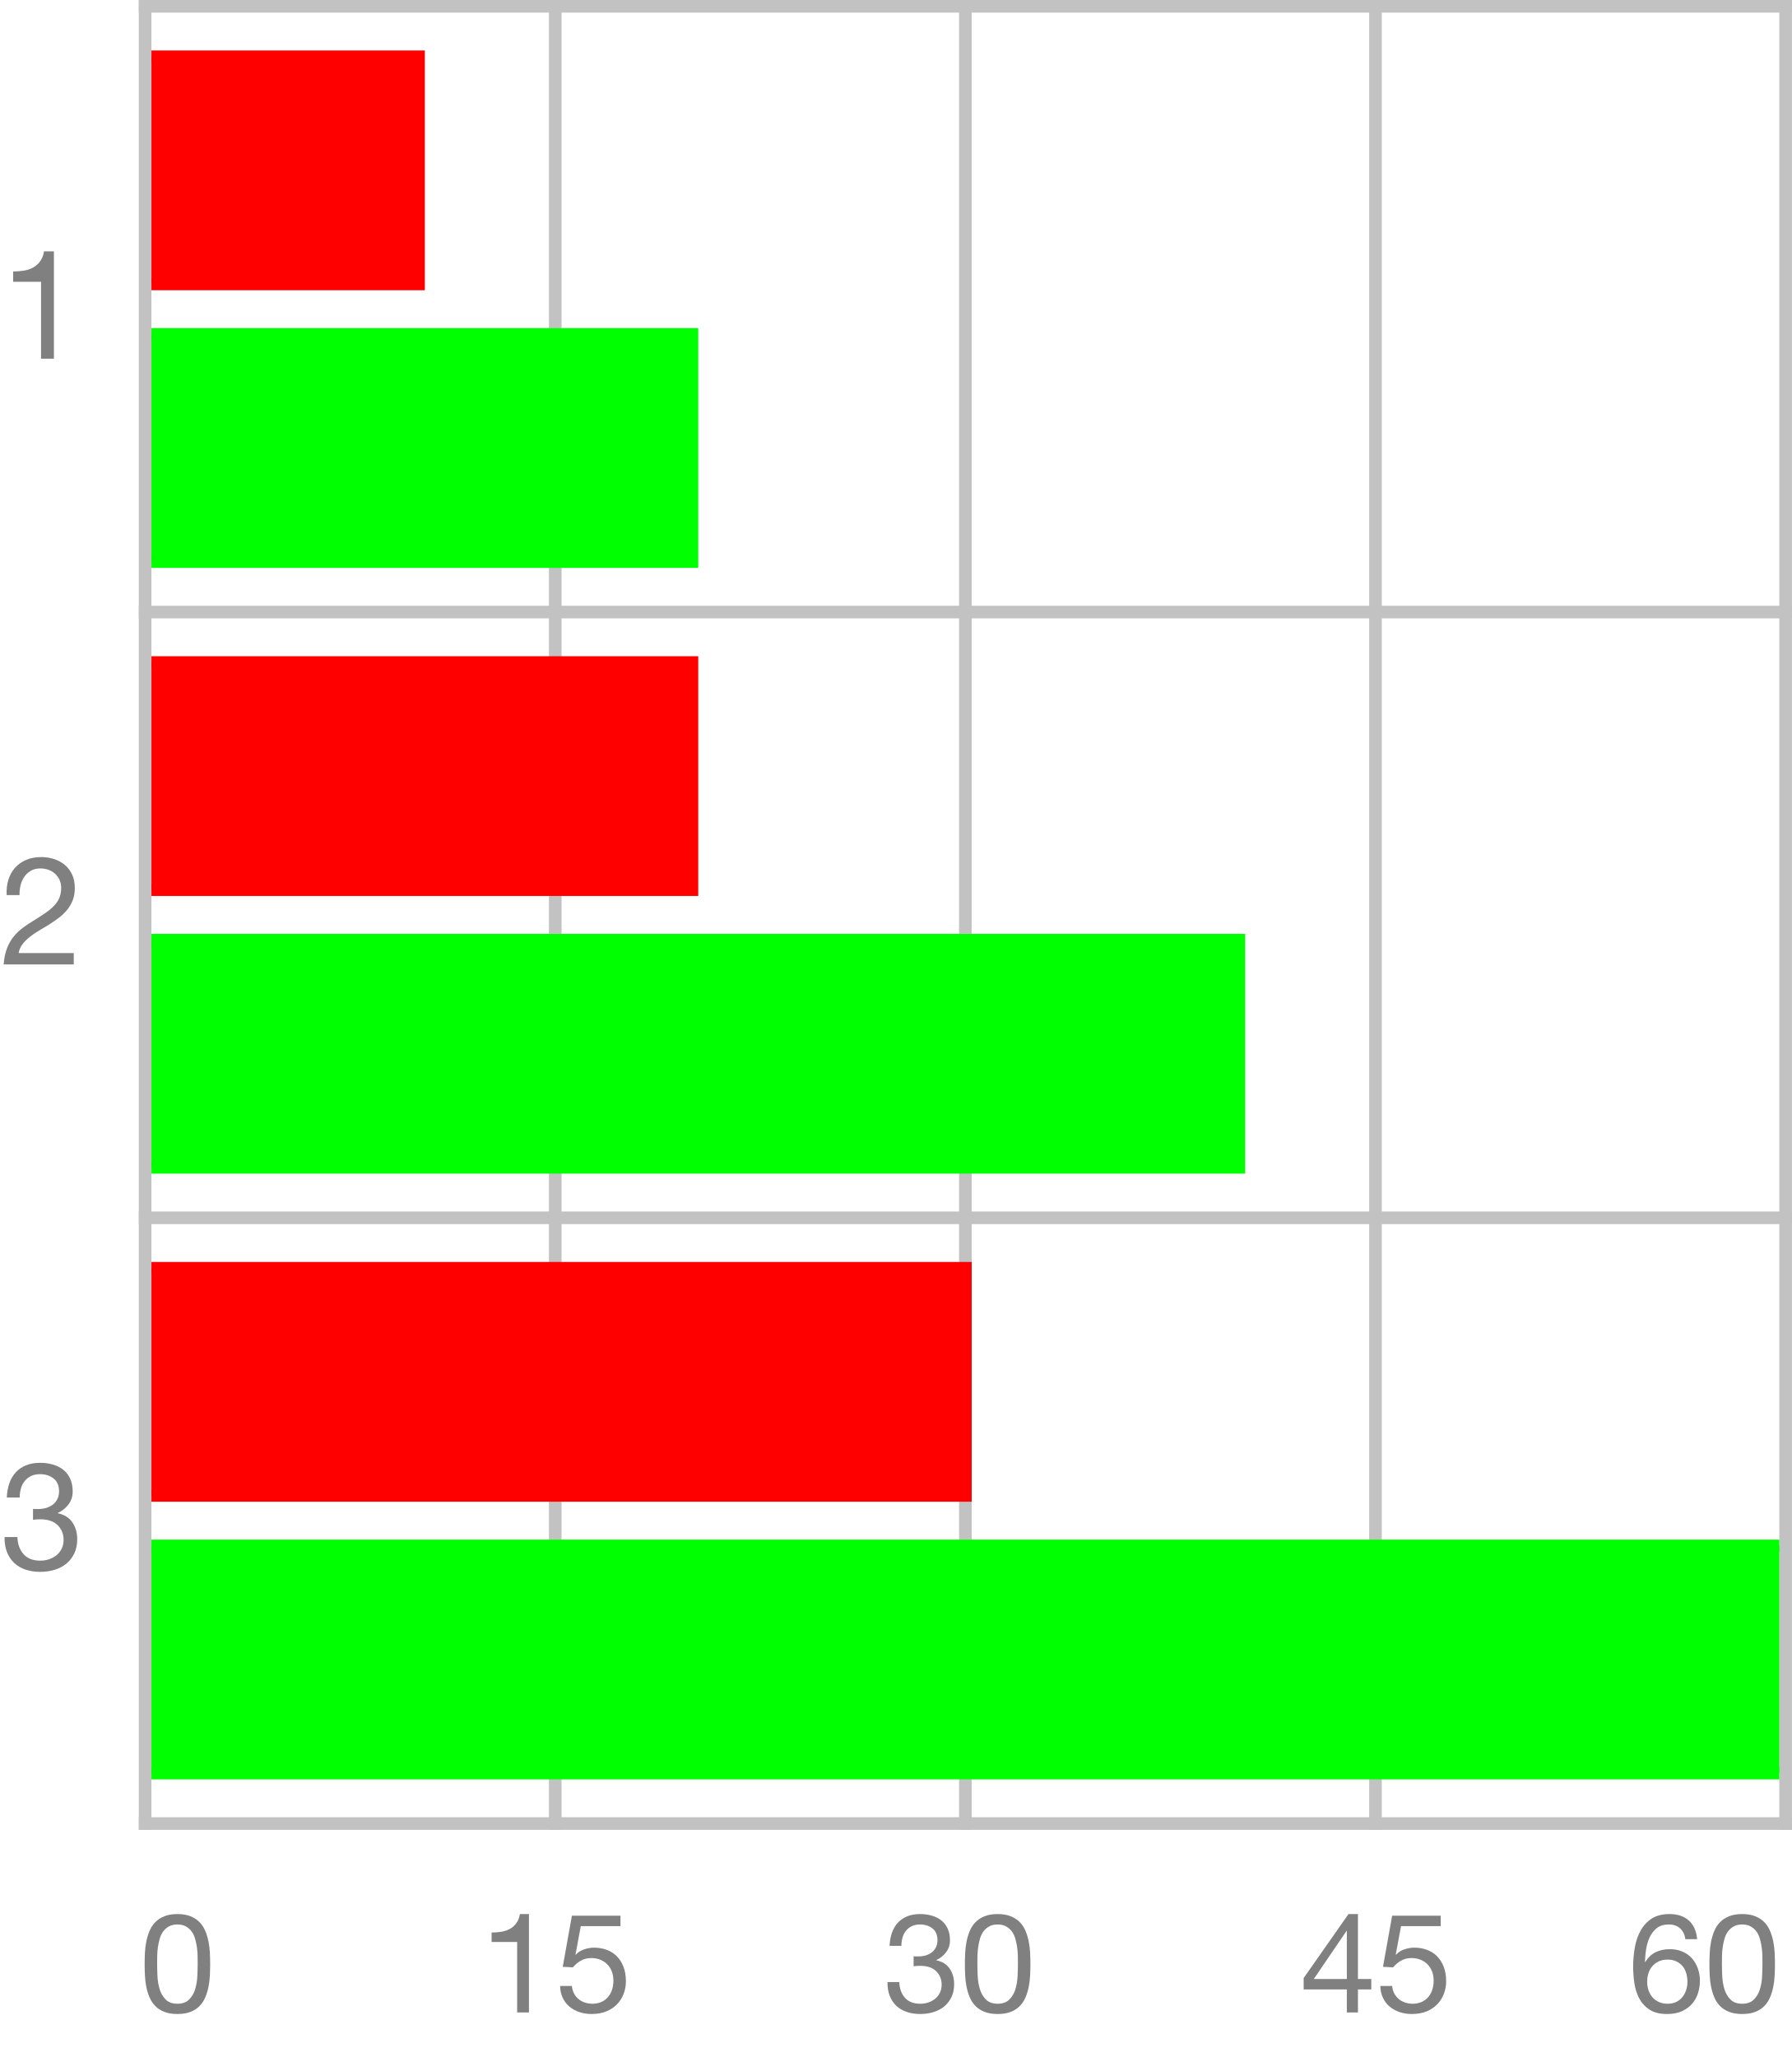
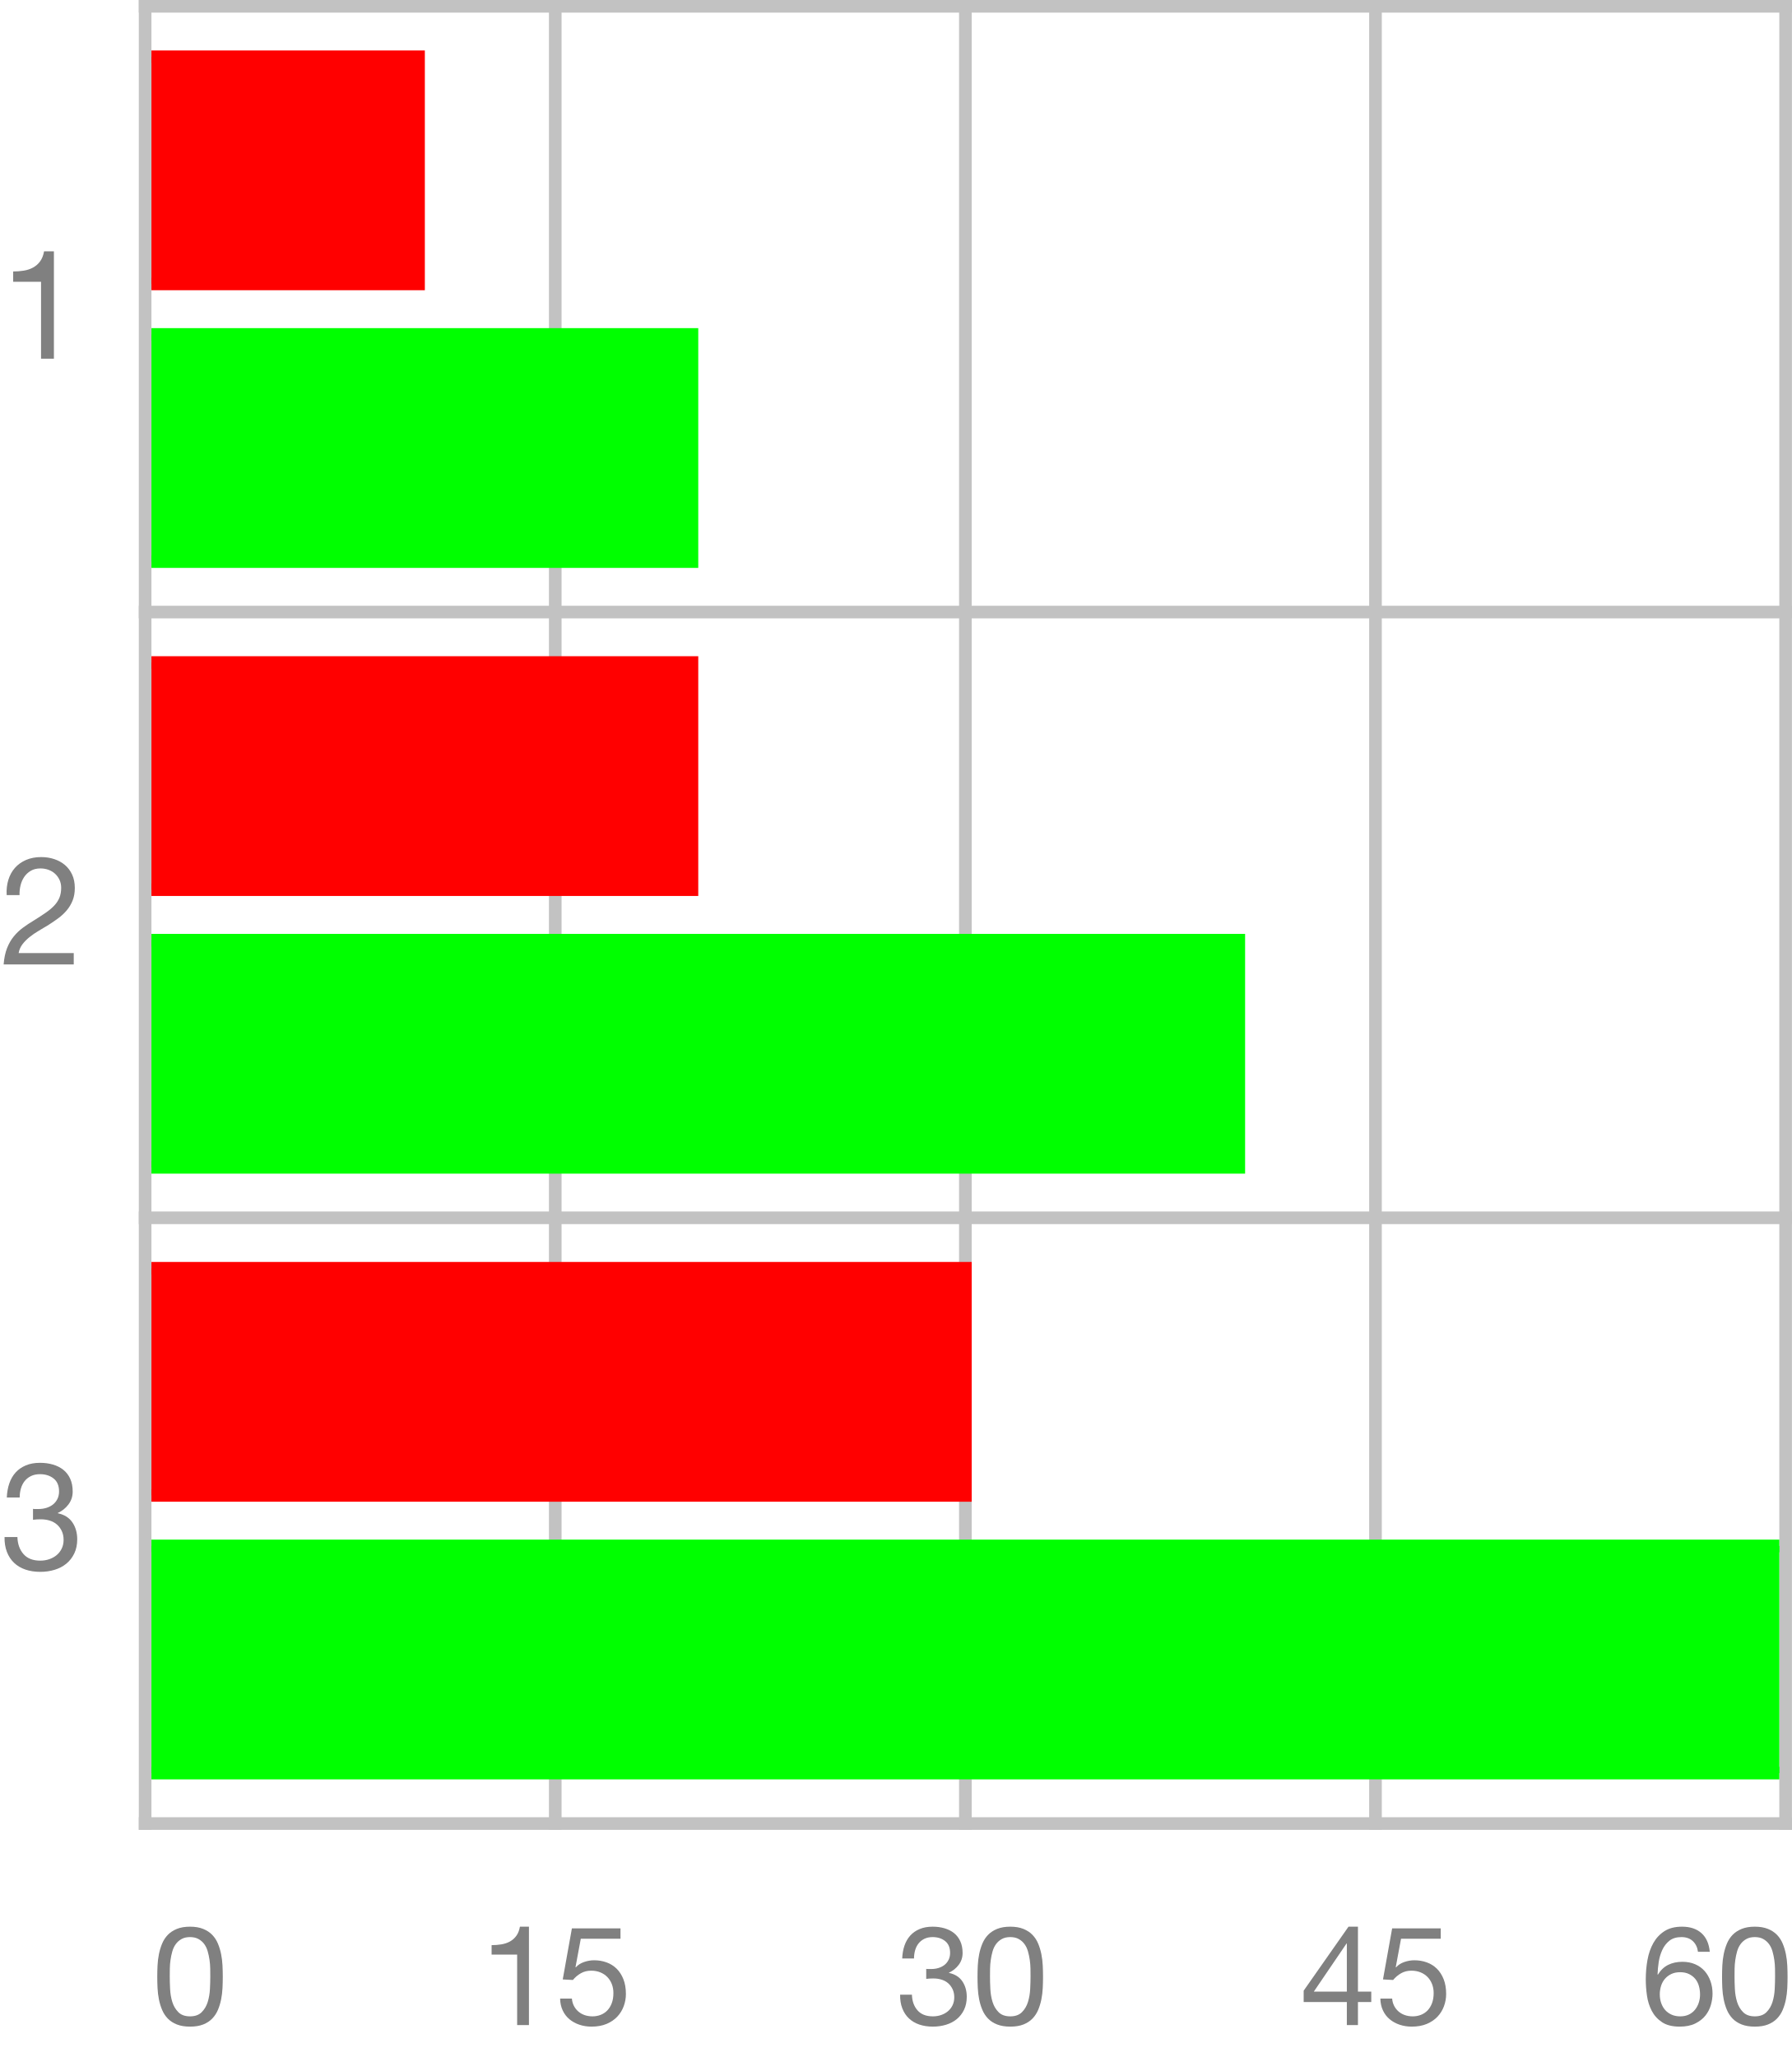
<svg xmlns="http://www.w3.org/2000/svg" color-interpolation="auto" color-rendering="auto" fill="black" fill-opacity="1" font-family="'Dialog'" font-size="12px" font-style="normal" font-weight="normal" height="163" image-rendering="auto" shape-rendering="auto" stroke="black" stroke-dasharray="none" stroke-dashoffset="0" stroke-linecap="square" stroke-linejoin="miter" stroke-miterlimit="10" stroke-opacity="1" stroke-width="1" text-rendering="auto" width="142">
  <defs id="genericDefs" />
  <g>
    <defs id="defs1">
      <clipPath clipPathUnits="userSpaceOnUse" id="clipPath1">
        <path d="M0 0 L7 0 L7 15 L0 15 L0 0 Z" />
      </clipPath>
      <clipPath clipPathUnits="userSpaceOnUse" id="clipPath2">
        <path d="M0 0 L6 0 L6 14 L0 14 L0 0 Z" />
      </clipPath>
      <clipPath clipPathUnits="userSpaceOnUse" id="clipPath3">
        <path d="M0 0 L12 0 L12 14 L0 14 L0 0 Z" />
      </clipPath>
      <clipPath clipPathUnits="userSpaceOnUse" id="clipPath4">
        <path d="M12 1 L141 1 L141 144 L12 144 L12 1 Z" />
      </clipPath>
    </defs>
    <g color-interpolation="linearRGB" color-rendering="optimizeQuality" fill="rgb(194,194,194)" image-rendering="optimizeQuality" stroke="rgb(194,194,194)">
      <line fill="none" x1="11.5" x2="141.5" y1="0.5" y2="0.5" />
      <line fill="none" x1="11.5" x2="141.5" y1="48.5" y2="48.5" />
      <line fill="none" x1="11.5" x2="141.5" y1="96.5" y2="96.5" />
      <line fill="none" x1="11.5" x2="141.5" y1="144.5" y2="144.5" />
      <line fill="none" x1="11.5" x2="11.5" y1="0.5" y2="144.5" />
      <line fill="none" x1="44" x2="44" y1="0.5" y2="144.5" />
      <line fill="none" x1="76.5" x2="76.5" y1="0.5" y2="144.5" />
      <line fill="none" x1="109" x2="109" y1="0.5" y2="144.5" />
      <line fill="none" x1="141.5" x2="141.5" y1="0.5" y2="144.5" />
    </g>
    <g color-interpolation="linearRGB" color-rendering="optimizeQuality" fill="gray" font-family="'Helvetica Neue'" image-rendering="optimizeQuality" stroke="gray" transform="translate(0,113)">
      <path clip-path="url(#clipPath1)" d="M2.616 6.564 L2.616 7.428 Q2.904 7.392 3.228 7.392 Q3.612 7.392 3.942 7.494 Q4.272 7.596 4.512 7.806 Q4.752 8.016 4.896 8.322 Q5.04 8.628 5.04 9.024 Q5.04 9.408 4.89 9.714 Q4.74 10.02 4.488 10.23 Q4.236 10.44 3.9 10.554 Q3.564 10.668 3.192 10.668 Q2.316 10.668 1.86 10.146 Q1.404 9.624 1.38 8.796 L0.36 8.796 Q0.348 9.456 0.546 9.972 Q0.744 10.488 1.116 10.842 Q1.488 11.196 2.016 11.376 Q2.544 11.556 3.192 11.556 Q3.792 11.556 4.326 11.394 Q4.86 11.232 5.256 10.908 Q5.652 10.584 5.886 10.098 Q6.12 9.612 6.12 8.976 Q6.12 8.208 5.742 7.644 Q5.364 7.08 4.584 6.912 L4.584 6.888 Q5.088 6.66 5.424 6.216 Q5.76 5.772 5.76 5.196 Q5.76 4.608 5.562 4.176 Q5.364 3.744 5.016 3.468 Q4.668 3.192 4.194 3.054 Q3.72 2.916 3.168 2.916 Q2.532 2.916 2.046 3.12 Q1.56 3.324 1.236 3.684 Q0.912 4.044 0.738 4.548 Q0.564 5.052 0.54 5.664 L1.56 5.664 Q1.56 5.292 1.656 4.956 Q1.752 4.62 1.95 4.368 Q2.148 4.116 2.454 3.966 Q2.76 3.816 3.168 3.816 Q3.816 3.816 4.248 4.158 Q4.68 4.5 4.68 5.184 Q4.68 5.52 4.548 5.784 Q4.416 6.048 4.194 6.222 Q3.972 6.396 3.678 6.486 Q3.384 6.576 3.06 6.576 L2.844 6.576 Q2.784 6.576 2.724 6.576 Q2.676 6.576 2.616 6.564 Z" stroke="none" />
    </g>
    <g color-interpolation="linearRGB" color-rendering="optimizeQuality" fill="gray" font-family="'Helvetica Neue'" image-rendering="optimizeQuality" stroke="gray" transform="translate(0,65)">
      <path clip-path="url(#clipPath1)" d="M0.528 5.928 L1.548 5.928 Q1.536 5.544 1.626 5.166 Q1.716 4.788 1.92 4.488 Q2.124 4.188 2.442 4.002 Q2.76 3.816 3.204 3.816 Q3.54 3.816 3.84 3.924 Q4.14 4.032 4.362 4.236 Q4.584 4.44 4.716 4.722 Q4.848 5.004 4.848 5.352 Q4.848 5.796 4.71 6.132 Q4.572 6.468 4.302 6.756 Q4.032 7.044 3.624 7.326 Q3.216 7.608 2.676 7.944 Q2.232 8.208 1.824 8.508 Q1.416 8.808 1.092 9.204 Q0.768 9.6 0.558 10.134 Q0.348 10.668 0.288 11.424 L5.844 11.424 L5.844 10.524 L1.476 10.524 Q1.548 10.128 1.782 9.822 Q2.016 9.516 2.346 9.252 Q2.676 8.988 3.072 8.754 Q3.468 8.52 3.864 8.28 Q4.26 8.028 4.632 7.752 Q5.004 7.476 5.292 7.134 Q5.58 6.792 5.754 6.36 Q5.928 5.928 5.928 5.364 Q5.928 4.764 5.718 4.308 Q5.508 3.852 5.148 3.546 Q4.788 3.24 4.302 3.078 Q3.816 2.916 3.264 2.916 Q2.592 2.916 2.064 3.144 Q1.536 3.372 1.182 3.774 Q0.828 4.176 0.66 4.728 Q0.492 5.28 0.528 5.928 Z" stroke="none" />
    </g>
    <g color-interpolation="linearRGB" color-rendering="optimizeQuality" fill="gray" font-family="'Helvetica Neue'" image-rendering="optimizeQuality" stroke="gray" transform="translate(0,17)">
      <path clip-path="url(#clipPath1)" d="M4.272 11.424 L4.272 2.916 L3.492 2.916 Q3.408 3.396 3.18 3.708 Q2.952 4.02 2.622 4.2 Q2.292 4.38 1.884 4.446 Q1.476 4.512 1.044 4.512 L1.044 5.328 L3.252 5.328 L3.252 11.424 Z" stroke="none" />
    </g>
-     <g color-interpolation="linearRGB" color-rendering="optimizeQuality" fill="gray" font-family="'Helvetica Neue'" font-size="11px" image-rendering="optimizeQuality" stroke="gray" transform="translate(11,149)">
+     <g color-interpolation="linearRGB" color-rendering="optimizeQuality" fill="gray" font-family="'Helvetica Neue'" font-size="11px" image-rendering="optimizeQuality" stroke="gray" transform="translate(12,150)">
      <path clip-path="url(#clipPath2)" d="M1.452 6.633 Q1.452 6.347 1.458 6 Q1.463 5.654 1.512 5.308 Q1.562 4.961 1.655 4.631 Q1.749 4.301 1.931 4.053 Q2.112 3.806 2.387 3.652 Q2.662 3.498 3.058 3.498 Q3.454 3.498 3.729 3.652 Q4.004 3.806 4.186 4.053 Q4.367 4.301 4.46 4.631 Q4.554 4.961 4.604 5.308 Q4.653 5.654 4.659 6 Q4.664 6.347 4.664 6.633 Q4.664 7.073 4.636 7.617 Q4.609 8.162 4.46 8.64 Q4.312 9.119 3.982 9.449 Q3.652 9.779 3.058 9.779 Q2.464 9.779 2.134 9.449 Q1.804 9.119 1.655 8.64 Q1.507 8.162 1.48 7.617 Q1.452 7.073 1.452 6.633 ZM0.462 6.644 Q0.462 7.073 0.484 7.535 Q0.506 7.997 0.594 8.437 Q0.682 8.877 0.847 9.268 Q1.012 9.658 1.298 9.955 Q1.584 10.252 2.018 10.422 Q2.453 10.593 3.058 10.593 Q3.674 10.593 4.103 10.422 Q4.532 10.252 4.818 9.955 Q5.104 9.658 5.269 9.268 Q5.434 8.877 5.522 8.437 Q5.61 7.997 5.632 7.535 Q5.654 7.073 5.654 6.644 Q5.654 6.215 5.632 5.753 Q5.61 5.291 5.522 4.851 Q5.434 4.411 5.269 4.015 Q5.104 3.619 4.818 3.322 Q4.532 3.025 4.098 2.849 Q3.663 2.673 3.058 2.673 Q2.453 2.673 2.018 2.849 Q1.584 3.025 1.298 3.322 Q1.012 3.619 0.847 4.015 Q0.682 4.411 0.594 4.851 Q0.506 5.291 0.484 5.753 Q0.462 6.215 0.462 6.644 Z" stroke="none" />
    </g>
-     <g color-interpolation="linearRGB" color-rendering="optimizeQuality" fill="gray" font-family="'Helvetica Neue'" font-size="11px" image-rendering="optimizeQuality" stroke="gray" transform="translate(38,149)">
+     <g color-interpolation="linearRGB" color-rendering="optimizeQuality" fill="gray" font-family="'Helvetica Neue'" font-size="11px" image-rendering="optimizeQuality" stroke="gray" transform="translate(38,150)">
      <path clip-path="url(#clipPath3)" d="M3.916 10.472 L3.916 2.673 L3.201 2.673 Q3.124 3.113 2.915 3.399 Q2.706 3.685 2.404 3.85 Q2.101 4.015 1.727 4.075 Q1.353 4.136 0.957 4.136 L0.957 4.884 L2.981 4.884 L2.981 10.472 ZM11.17 3.63 L11.17 2.805 L7.32 2.805 L6.594 6.853 L7.397 6.897 Q7.672 6.567 8.03 6.364 Q8.387 6.16 8.849 6.16 Q9.245 6.16 9.569 6.292 Q9.894 6.424 10.125 6.66 Q10.356 6.897 10.482 7.221 Q10.609 7.546 10.609 7.931 Q10.609 8.393 10.477 8.739 Q10.345 9.086 10.12 9.317 Q9.894 9.548 9.591 9.664 Q9.289 9.779 8.959 9.779 Q8.607 9.779 8.316 9.675 Q8.024 9.57 7.809 9.377 Q7.595 9.185 7.468 8.927 Q7.342 8.668 7.32 8.371 L6.385 8.371 Q6.396 8.899 6.594 9.317 Q6.792 9.735 7.133 10.015 Q7.474 10.296 7.92 10.444 Q8.365 10.593 8.871 10.593 Q9.553 10.593 10.065 10.379 Q10.576 10.164 10.917 9.801 Q11.258 9.438 11.428 8.97 Q11.599 8.503 11.599 8.008 Q11.599 7.337 11.401 6.837 Q11.203 6.336 10.862 6 Q10.521 5.665 10.059 5.5 Q9.597 5.335 9.08 5.335 Q8.684 5.335 8.283 5.473 Q7.881 5.61 7.628 5.896 L7.606 5.874 L8.024 3.63 Z" stroke="none" />
    </g>
-     <g color-interpolation="linearRGB" color-rendering="optimizeQuality" fill="gray" font-family="'Helvetica Neue'" font-size="11px" image-rendering="optimizeQuality" stroke="gray" transform="translate(70,149)">
+     <g color-interpolation="linearRGB" color-rendering="optimizeQuality" fill="gray" font-family="'Helvetica Neue'" font-size="11px" image-rendering="optimizeQuality" stroke="gray" transform="translate(71,150)">
      <path clip-path="url(#clipPath3)" d="M2.398 6.017 L2.398 6.809 Q2.662 6.776 2.959 6.776 Q3.311 6.776 3.614 6.87 Q3.916 6.963 4.136 7.155 Q4.356 7.348 4.488 7.628 Q4.62 7.909 4.62 8.272 Q4.62 8.624 4.482 8.905 Q4.345 9.185 4.114 9.377 Q3.883 9.57 3.575 9.675 Q3.267 9.779 2.926 9.779 Q2.123 9.779 1.705 9.3 Q1.287 8.822 1.265 8.063 L0.33 8.063 Q0.319 8.668 0.5 9.141 Q0.682 9.614 1.023 9.938 Q1.364 10.263 1.848 10.428 Q2.332 10.593 2.926 10.593 Q3.476 10.593 3.966 10.444 Q4.455 10.296 4.818 9.999 Q5.181 9.702 5.396 9.257 Q5.61 8.811 5.61 8.228 Q5.61 7.524 5.263 7.007 Q4.917 6.49 4.202 6.336 L4.202 6.314 Q4.664 6.105 4.972 5.698 Q5.28 5.291 5.28 4.763 Q5.28 4.224 5.098 3.828 Q4.917 3.432 4.598 3.179 Q4.279 2.926 3.845 2.8 Q3.41 2.673 2.904 2.673 Q2.321 2.673 1.875 2.86 Q1.43 3.047 1.133 3.377 Q0.836 3.707 0.676 4.169 Q0.517 4.631 0.495 5.192 L1.43 5.192 Q1.43 4.851 1.518 4.543 Q1.606 4.235 1.788 4.004 Q1.969 3.773 2.249 3.635 Q2.53 3.498 2.904 3.498 Q3.498 3.498 3.894 3.812 Q4.29 4.125 4.29 4.752 Q4.29 5.06 4.169 5.302 Q4.048 5.544 3.845 5.704 Q3.641 5.863 3.372 5.946 Q3.102 6.028 2.805 6.028 L2.607 6.028 Q2.552 6.028 2.497 6.028 Q2.453 6.028 2.398 6.017 ZM7.452 6.633 Q7.452 6.347 7.457 6 Q7.463 5.654 7.513 5.308 Q7.562 4.961 7.655 4.631 Q7.749 4.301 7.931 4.053 Q8.112 3.806 8.387 3.652 Q8.662 3.498 9.058 3.498 Q9.454 3.498 9.729 3.652 Q10.004 3.806 10.185 4.053 Q10.367 4.301 10.46 4.631 Q10.554 4.961 10.604 5.308 Q10.653 5.654 10.659 6 Q10.664 6.347 10.664 6.633 Q10.664 7.073 10.636 7.617 Q10.609 8.162 10.46 8.64 Q10.312 9.119 9.982 9.449 Q9.652 9.779 9.058 9.779 Q8.464 9.779 8.134 9.449 Q7.804 9.119 7.655 8.64 Q7.507 8.162 7.479 7.617 Q7.452 7.073 7.452 6.633 ZM6.462 6.644 Q6.462 7.073 6.484 7.535 Q6.506 7.997 6.594 8.437 Q6.682 8.877 6.847 9.268 Q7.012 9.658 7.298 9.955 Q7.584 10.252 8.018 10.422 Q8.453 10.593 9.058 10.593 Q9.674 10.593 10.103 10.422 Q10.532 10.252 10.818 9.955 Q11.104 9.658 11.269 9.268 Q11.434 8.877 11.522 8.437 Q11.61 7.997 11.632 7.535 Q11.654 7.073 11.654 6.644 Q11.654 6.215 11.632 5.753 Q11.61 5.291 11.522 4.851 Q11.434 4.411 11.269 4.015 Q11.104 3.619 10.818 3.322 Q10.532 3.025 10.098 2.849 Q9.663 2.673 9.058 2.673 Q8.453 2.673 8.018 2.849 Q7.584 3.025 7.298 3.322 Q7.012 3.619 6.847 4.015 Q6.682 4.411 6.594 4.851 Q6.506 5.291 6.484 5.753 Q6.462 6.215 6.462 6.644 Z" stroke="none" />
    </g>
-     <g color-interpolation="linearRGB" color-rendering="optimizeQuality" fill="gray" font-family="'Helvetica Neue'" font-size="11px" image-rendering="optimizeQuality" stroke="gray" transform="translate(103,149)">
+     <g color-interpolation="linearRGB" color-rendering="optimizeQuality" fill="gray" font-family="'Helvetica Neue'" font-size="11px" image-rendering="optimizeQuality" stroke="gray" transform="translate(103,150)">
      <path clip-path="url(#clipPath3)" d="M3.729 7.821 L1.111 7.821 L3.707 4.004 L3.729 4.004 ZM4.609 7.821 L4.609 2.673 L3.861 2.673 L0.308 7.744 L0.308 8.646 L3.729 8.646 L3.729 10.472 L4.609 10.472 L4.609 8.646 L5.665 8.646 L5.665 7.821 ZM11.17 3.63 L11.17 2.805 L7.32 2.805 L6.594 6.853 L7.397 6.897 Q7.672 6.567 8.03 6.364 Q8.387 6.16 8.849 6.16 Q9.245 6.16 9.569 6.292 Q9.894 6.424 10.125 6.66 Q10.356 6.897 10.482 7.221 Q10.609 7.546 10.609 7.931 Q10.609 8.393 10.477 8.739 Q10.345 9.086 10.12 9.317 Q9.894 9.548 9.591 9.664 Q9.289 9.779 8.959 9.779 Q8.607 9.779 8.316 9.675 Q8.024 9.57 7.809 9.377 Q7.595 9.185 7.468 8.927 Q7.342 8.668 7.32 8.371 L6.385 8.371 Q6.396 8.899 6.594 9.317 Q6.792 9.735 7.133 10.015 Q7.474 10.296 7.92 10.444 Q8.365 10.593 8.871 10.593 Q9.553 10.593 10.065 10.379 Q10.576 10.164 10.917 9.801 Q11.258 9.438 11.428 8.97 Q11.599 8.503 11.599 8.008 Q11.599 7.337 11.401 6.837 Q11.203 6.336 10.862 6 Q10.521 5.665 10.059 5.5 Q9.597 5.335 9.08 5.335 Q8.684 5.335 8.283 5.473 Q7.881 5.61 7.628 5.896 L7.606 5.874 L8.024 3.63 Z" stroke="none" />
    </g>
-     <g color-interpolation="linearRGB" color-rendering="optimizeQuality" fill="gray" font-family="'Helvetica Neue'" font-size="11px" image-rendering="optimizeQuality" stroke="gray" transform="translate(129,149)">
+     <g color-interpolation="linearRGB" color-rendering="optimizeQuality" fill="gray" font-family="'Helvetica Neue'" font-size="11px" image-rendering="optimizeQuality" stroke="gray" transform="translate(130,150)">
      <path clip-path="url(#clipPath3)" d="M4.554 4.664 L5.489 4.664 Q5.401 3.696 4.829 3.184 Q4.257 2.673 3.289 2.673 Q2.453 2.673 1.903 3.025 Q1.353 3.377 1.023 3.96 Q0.693 4.543 0.555 5.296 Q0.418 6.05 0.418 6.853 Q0.418 7.469 0.511 8.129 Q0.605 8.789 0.891 9.339 Q1.177 9.889 1.705 10.241 Q2.233 10.593 3.102 10.593 Q3.839 10.593 4.34 10.345 Q4.84 10.098 5.143 9.719 Q5.445 9.339 5.577 8.877 Q5.709 8.415 5.709 7.986 Q5.709 7.447 5.544 6.985 Q5.379 6.523 5.077 6.182 Q4.774 5.841 4.329 5.649 Q3.883 5.456 3.322 5.456 Q2.684 5.456 2.195 5.698 Q1.705 5.94 1.375 6.479 L1.353 6.457 Q1.364 6.006 1.441 5.489 Q1.518 4.972 1.722 4.527 Q1.925 4.081 2.288 3.789 Q2.651 3.498 3.245 3.498 Q3.806 3.498 4.147 3.817 Q4.488 4.136 4.554 4.664 ZM3.146 6.281 Q3.542 6.281 3.839 6.424 Q4.136 6.567 4.334 6.803 Q4.532 7.04 4.625 7.364 Q4.719 7.689 4.719 8.052 Q4.719 8.393 4.614 8.707 Q4.51 9.02 4.312 9.262 Q4.114 9.504 3.822 9.642 Q3.531 9.779 3.146 9.779 Q2.761 9.779 2.458 9.642 Q2.156 9.504 1.952 9.273 Q1.749 9.042 1.639 8.723 Q1.529 8.404 1.529 8.041 Q1.529 7.678 1.633 7.354 Q1.738 7.029 1.947 6.793 Q2.156 6.556 2.453 6.418 Q2.75 6.281 3.146 6.281 ZM7.452 6.633 Q7.452 6.347 7.457 6 Q7.463 5.654 7.513 5.308 Q7.562 4.961 7.655 4.631 Q7.749 4.301 7.931 4.053 Q8.112 3.806 8.387 3.652 Q8.662 3.498 9.058 3.498 Q9.454 3.498 9.729 3.652 Q10.004 3.806 10.185 4.053 Q10.367 4.301 10.46 4.631 Q10.554 4.961 10.604 5.308 Q10.653 5.654 10.659 6 Q10.664 6.347 10.664 6.633 Q10.664 7.073 10.636 7.617 Q10.609 8.162 10.46 8.64 Q10.312 9.119 9.982 9.449 Q9.652 9.779 9.058 9.779 Q8.464 9.779 8.134 9.449 Q7.804 9.119 7.655 8.64 Q7.507 8.162 7.479 7.617 Q7.452 7.073 7.452 6.633 ZM6.462 6.644 Q6.462 7.073 6.484 7.535 Q6.506 7.997 6.594 8.437 Q6.682 8.877 6.847 9.268 Q7.012 9.658 7.298 9.955 Q7.584 10.252 8.018 10.422 Q8.453 10.593 9.058 10.593 Q9.674 10.593 10.103 10.422 Q10.532 10.252 10.818 9.955 Q11.104 9.658 11.269 9.268 Q11.434 8.877 11.522 8.437 Q11.61 7.997 11.632 7.535 Q11.654 7.073 11.654 6.644 Q11.654 6.215 11.632 5.753 Q11.61 5.291 11.522 4.851 Q11.434 4.411 11.269 4.015 Q11.104 3.619 10.818 3.322 Q10.532 3.025 10.098 2.849 Q9.663 2.673 9.058 2.673 Q8.453 2.673 8.018 2.849 Q7.584 3.025 7.298 3.322 Q7.012 3.619 6.847 4.015 Q6.682 4.411 6.594 4.851 Q6.506 5.291 6.484 5.753 Q6.462 6.215 6.462 6.644 Z" stroke="none" />
    </g>
    <g color-interpolation="linearRGB" color-rendering="optimizeQuality" fill="red" image-rendering="optimizeQuality" stroke="red">
      <rect clip-path="url(#clipPath4)" height="18" stroke="none" width="21.667" x="11.5" y="4.5" />
      <rect clip-path="url(#clipPath4)" fill="none" height="18" width="21.667" x="11.5" y="4.5" />
      <rect clip-path="url(#clipPath4)" height="18" stroke="none" width="43.333" x="11.5" y="52.5" />
      <rect clip-path="url(#clipPath4)" fill="none" height="18" width="43.333" x="11.5" y="52.5" />
      <rect clip-path="url(#clipPath4)" height="18" stroke="none" width="65" x="11.5" y="100.5" />
      <rect clip-path="url(#clipPath4)" fill="none" height="18" width="65" x="11.5" y="100.5" />
      <rect clip-path="url(#clipPath4)" fill="lime" height="18" stroke="none" width="43.333" x="11.5" y="26.5" />
      <rect clip-path="url(#clipPath4)" fill="none" height="18" stroke="lime" width="43.333" x="11.5" y="26.5" />
      <rect clip-path="url(#clipPath4)" fill="lime" height="18" stroke="none" width="86.667" x="11.5" y="74.5" />
      <rect clip-path="url(#clipPath4)" fill="none" height="18" stroke="lime" width="86.667" x="11.5" y="74.5" />
      <rect clip-path="url(#clipPath4)" fill="lime" height="18" stroke="none" width="130" x="11.5" y="122.5" />
      <rect clip-path="url(#clipPath4)" fill="none" height="18" stroke="lime" width="130" x="11.5" y="122.5" />
      <line clip-path="url(#clipPath4)" fill="none" stroke="rgb(194,194,194)" x1="11.5" x2="11.5" y1="0.5" y2="144.5" />
    </g>
  </g>
</svg>
